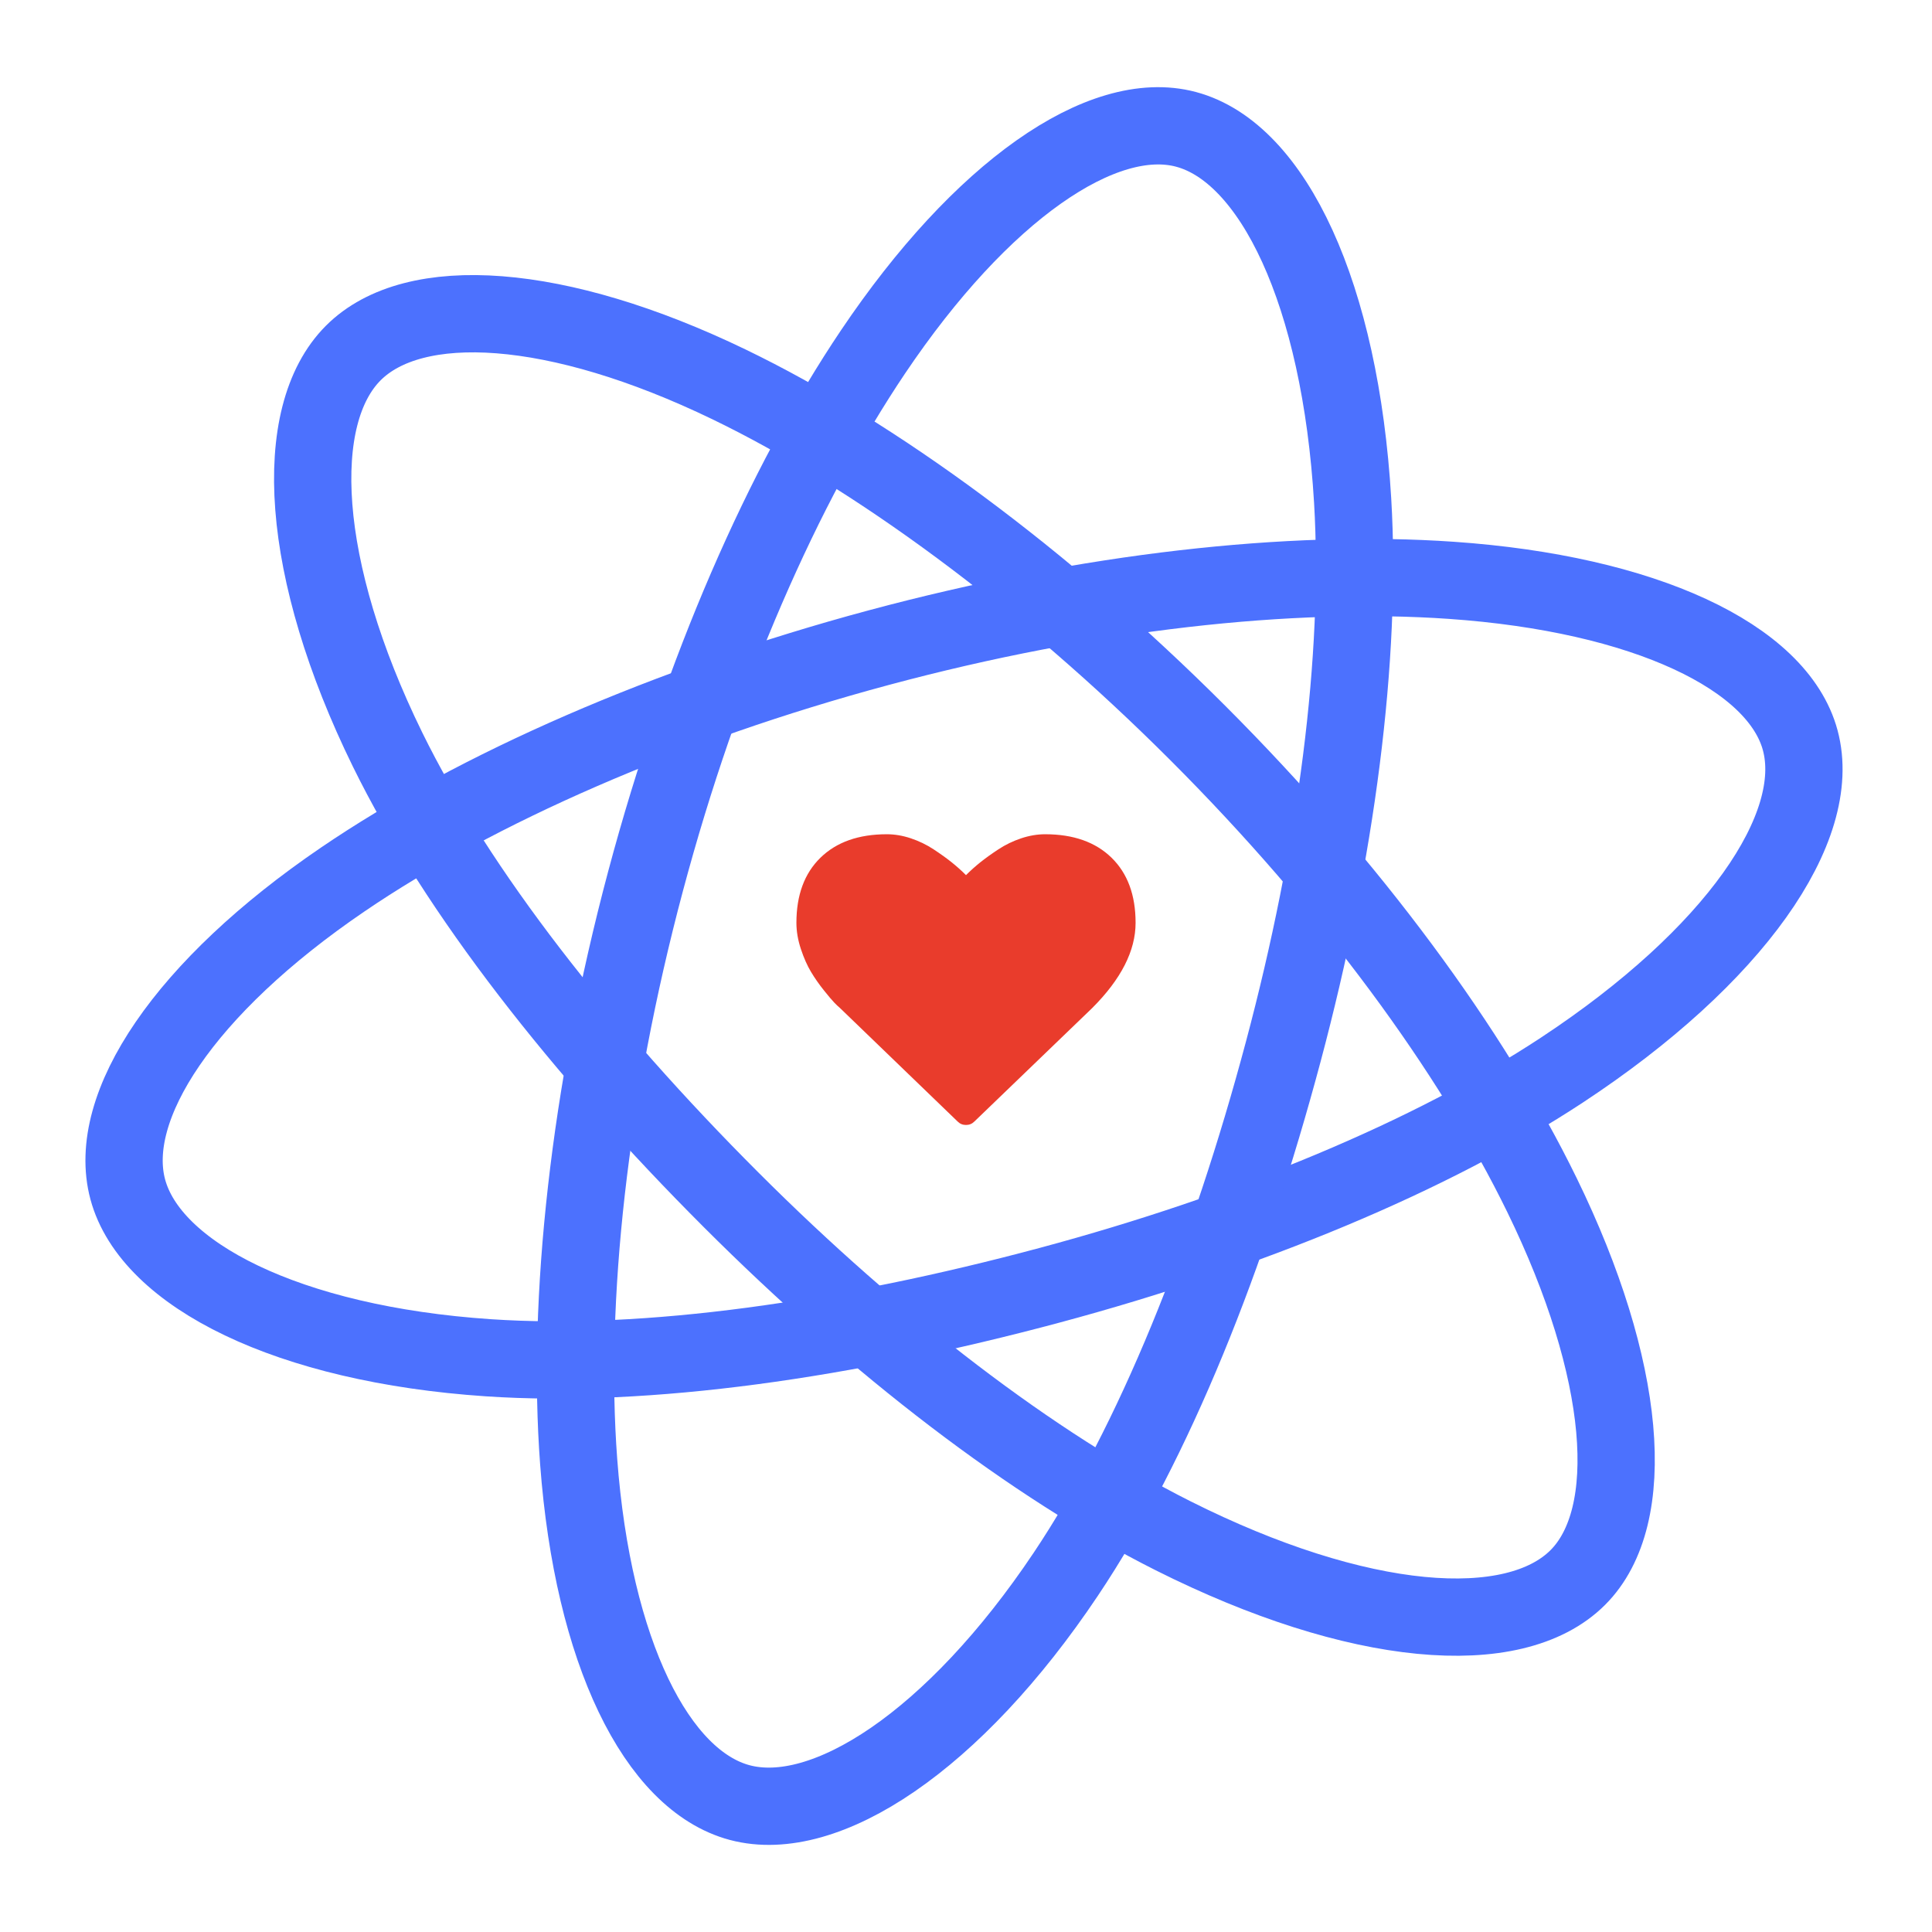
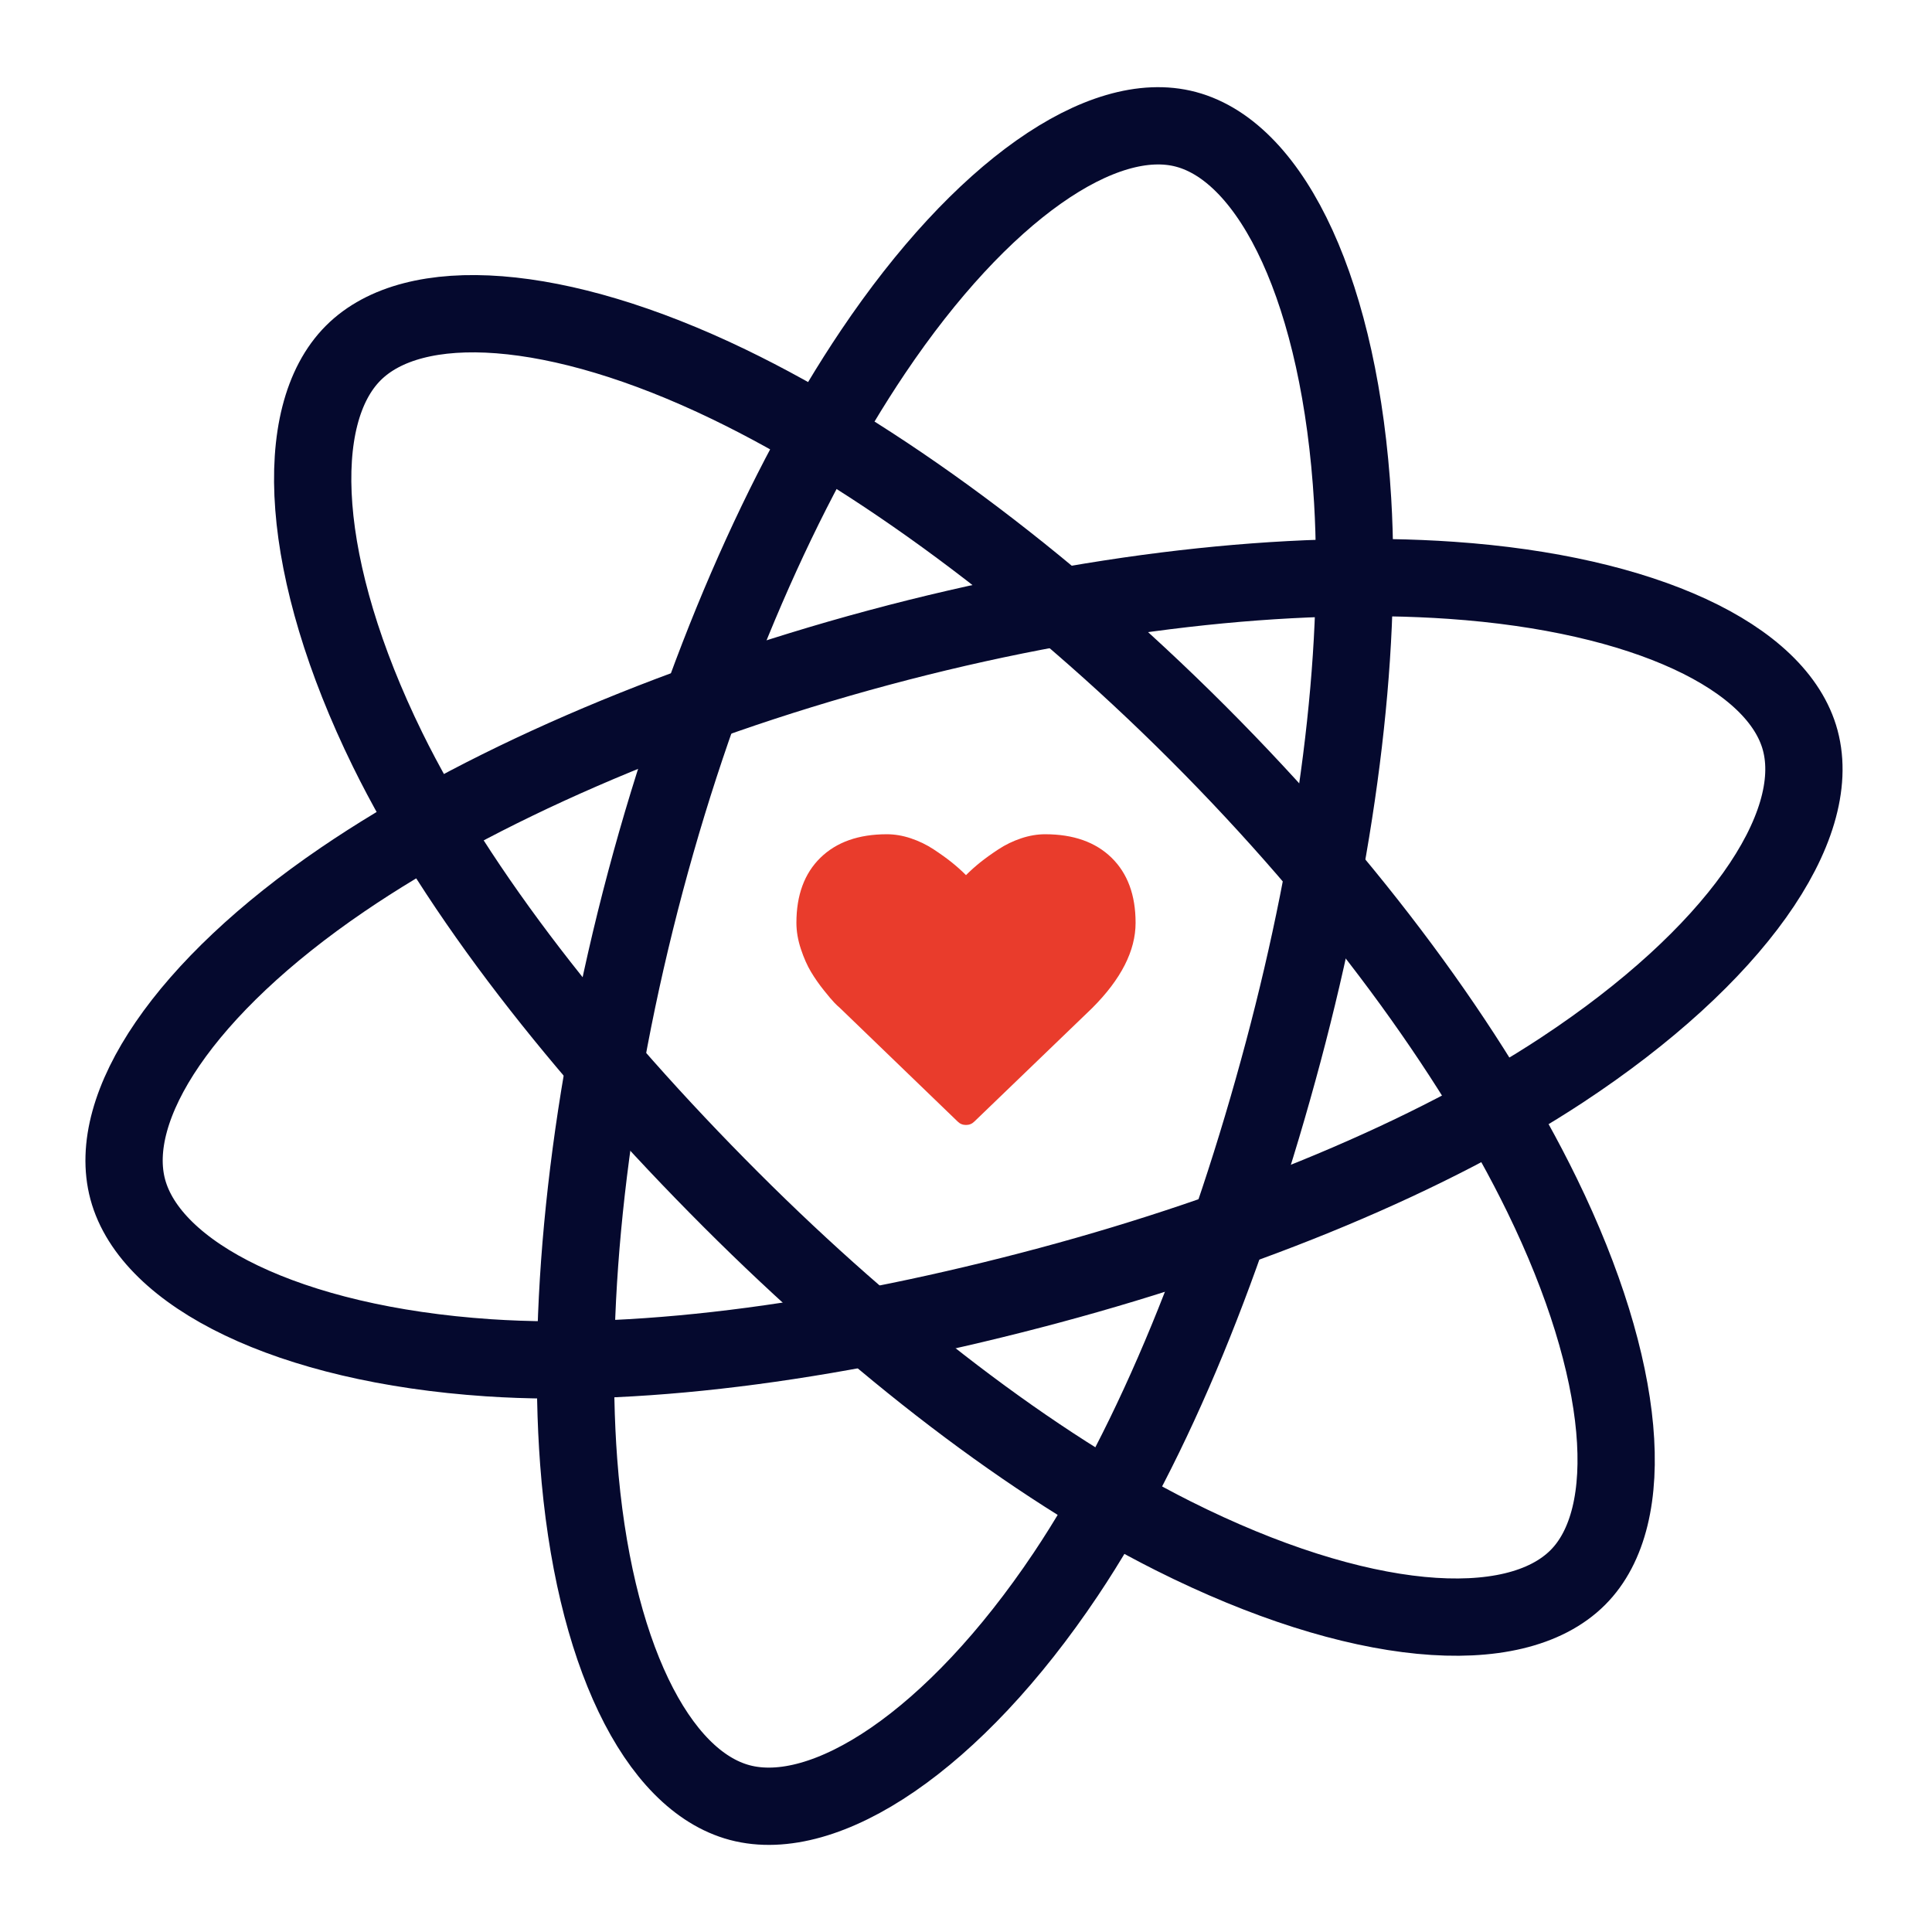
<svg xmlns="http://www.w3.org/2000/svg" version="1.1" x="0px" y="0px" width="600px" height="600px" viewBox="0 0 600 600" enable-background="new 0 0 600 600" xml:space="preserve">
  <style>
	#Layer_2{
	  animation: loaderRotate linear 4s;
	  animation-iteration-count: infinite;
	  transform-origin: 50% 50%;
	  -webkit-animation: loaderRotate linear 4s;
	  -webkit-animation-iteration-count: infinite;
	  -webkit-transform-origin: 50% 50%;
	  -moz-animation: loaderRotate linear 4s;
	  -moz-animation-iteration-count: infinite;
	  -moz-transform-origin: 50% 50%;
	  -o-animation: loaderRotate linear 4s;
	  -o-animation-iteration-count: infinite;
	  -o-transform-origin: 50% 50%;
	  -ms-animation: loaderRotate linear 4s;
	  -ms-animation-iteration-count: infinite;
	  -ms-transform-origin: 50% 50%;
	}

	@keyframes loaderRotate{
	  0% {
		transform:  rotate(0deg) ;
	  }
	  100% {
		transform:  rotate(360deg) ;
	  }
	}

	@-moz-keyframes loaderRotate{
	  0% {
		-moz-transform:  rotate(0deg) ;
	  }
	  100% {
		-moz-transform:  rotate(360deg) ;
	  }
	}

	@-webkit-keyframes loaderRotate {
	  0% {
		-webkit-transform:  rotate(0deg) ;
	  }
	  100% {
		-webkit-transform:  rotate(360deg) ;
	  }
	}

	@-o-keyframes loaderRotate {
	  0% {
		-o-transform:  rotate(0deg) ;
	  }
	  100% {
		-o-transform:  rotate(360deg) ;
	  }
	}

	@-ms-keyframes loaderRotate {
	  0% {
		-ms-transform:  rotate(0deg) ;
	  }
	  100% {
		-ms-transform:  rotate(360deg) ;
	  }
	}

	#Layer_3{
	  animation: loaderFade linear 2s;
	  animation-iteration-count: infinite;
	  transform-origin: 50% 50%;
	  -webkit-animation: loaderFade linear 2s;
	  -webkit-animation-iteration-count: infinite;
	  -webkit-transform-origin: 50% 50%;
	  -moz-animation: loaderFade linear 2s;
	  -moz-animation-iteration-count: infinite;
	  -moz-transform-origin: 50% 50%;
	  -o-animation: loaderFade linear 2s;
	  -o-animation-iteration-count: infinite;
	  -o-transform-origin: 50% 50%;
	  -ms-animation: loaderFade linear 2s;
	  -ms-animation-iteration-count: infinite;
	  -ms-transform-origin: 50% 50%;
	}

	@keyframes loaderFade{
	  0% {
		opacity:1;
	  }
	  50% {
		opacity:0;
	  }
	  100% {
		opacity:1;
	  }
	}

	@-moz-keyframes loaderFade{
	  0% {
		opacity:1;
	  }
	  50% {
		opacity:0;
	  }
	  100% {
		opacity:1;
	  }
	}

	@-webkit-keyframes loaderFade {
	  0% {
		opacity:1;
	  }
	  50% {
		opacity:0;
	  }
	  100% {
		opacity:1;
	  }
	}

	@-o-keyframes loaderFade {
	  0% {
		opacity:1;
	  }
	  50% {
		opacity:0;
	  }
	  100% {
		opacity:1;
	  }
	}

	@-ms-keyframes loaderFade {
	  0% {
		opacity:1;
	  }
	  50% {
		opacity:0;
	  }
	  100% {
		opacity:1;
	  }
	}
</style>
  <g id="Layer_2">
-     <path fill="none" stroke="#4c71fe" stroke-width="24" stroke-miterlimit="10" d="M371.987,227.641   c47.628,47.628,85.039,98.708,106.914,143.552c26.358,54.033,30.096,99.722,11.103,118.714   c-19.793,19.793-68.267,15.884-125.731-12.979c-43.445-21.821-92.031-59.119-137.242-104.331   c-46.354-46.354-84.95-95.545-106.667-139.816c-27.48-56.023-30.057-103.743-10.643-123.157   c18.838-18.839,63.248-16.056,116.694,9.757C271.574,141.193,323.895,179.548,371.987,227.641z" />
-     <path fill="none" stroke="#4c71fe" stroke-width="24" stroke-miterlimit="10" d="M272.931,201.125   c65.052-17.465,127.989-24.354,177.767-20.902c59.974,4.16,101.42,23.747,108.385,49.688   c7.259,27.033-20.345,67.073-74.054,102.434c-40.608,26.733-97.189,50.188-158.941,66.769   c-63.312,16.998-125.207,25.858-174.408,22.553c-62.26-4.181-104.884-25.789-112.004-52.306   c-6.907-25.731,17.688-62.811,66.75-96.214C147.879,244.923,207.243,218.761,272.931,201.125z" />
-     <path fill="none" stroke="#4c71fe" stroke-width="24" stroke-miterlimit="10" d="M200.469,273.707   c17.357-65.081,42.82-123.05,70.671-164.45c33.556-49.882,71.225-76.008,97.178-69.086c27.045,7.212,47.949,51.123,51.76,115.315   c2.883,48.533-5.055,109.266-21.531,171.046c-16.892,63.341-40.126,121.389-67.562,162.365   c-34.716,51.852-74.723,77.988-101.252,70.913c-25.743-6.865-45.584-46.692-50.021-105.881   C175.963,403.92,182.944,339.424,200.469,273.707z" />
+     <path fill="none" stroke="#05092e" stroke-width="24" stroke-miterlimit="10" d="M371.987,227.641   c47.628,47.628,85.039,98.708,106.914,143.552c26.358,54.033,30.096,99.722,11.103,118.714   c-19.793,19.793-68.267,15.884-125.731-12.979c-43.445-21.821-92.031-59.119-137.242-104.331   c-46.354-46.354-84.95-95.545-106.667-139.816c-27.48-56.023-30.057-103.743-10.643-123.157   c18.838-18.839,63.248-16.056,116.694,9.757C271.574,141.193,323.895,179.548,371.987,227.641z" />
+     <path fill="none" stroke="#05092e" stroke-width="24" stroke-miterlimit="10" d="M272.931,201.125   c65.052-17.465,127.989-24.354,177.767-20.902c59.974,4.16,101.42,23.747,108.385,49.688   c7.259,27.033-20.345,67.073-74.054,102.434c-40.608,26.733-97.189,50.188-158.941,66.769   c-63.312,16.998-125.207,25.858-174.408,22.553c-62.26-4.181-104.884-25.789-112.004-52.306   c-6.907-25.731,17.688-62.811,66.75-96.214C147.879,244.923,207.243,218.761,272.931,201.125z" />
+     <path fill="none" stroke="#05092e" stroke-width="24" stroke-miterlimit="10" d="M200.469,273.707   c17.357-65.081,42.82-123.05,70.671-164.45c33.556-49.882,71.225-76.008,97.178-69.086c27.045,7.212,47.949,51.123,51.76,115.315   c2.883,48.533-5.055,109.266-21.531,171.046c-16.892,63.341-40.126,121.389-67.562,162.365   c-34.716,51.852-74.723,77.988-101.252,70.913c-25.743-6.865-45.584-46.692-50.021-105.881   C175.963,403.92,182.944,339.424,200.469,273.707z" />
  </g>
  <g id="Layer_3">
    <path fill="#E93C2C" d="M300,349.369c-1.019,0-1.881-0.353-2.586-1.058l-36.679-35.386c-0.392-0.313-0.931-0.822-1.617-1.528   c-0.686-0.705-1.773-1.988-3.262-3.851c-1.489-1.86-2.822-3.771-3.997-5.73s-2.224-4.33-3.145-7.112   c-0.92-2.782-1.381-5.486-1.381-8.111c0-8.621,2.488-15.361,7.465-20.221c4.977-4.859,11.854-7.289,20.631-7.289   c2.43,0,4.909,0.421,7.436,1.264c2.527,0.843,4.879,1.979,7.054,3.41c2.174,1.43,4.046,2.772,5.613,4.026s3.057,2.586,4.467,3.997   c1.411-1.411,2.899-2.743,4.467-3.997c1.568-1.254,3.438-2.596,5.614-4.026c2.175-1.431,4.525-2.567,7.054-3.41   c2.527-0.842,5.006-1.264,7.435-1.264c8.778,0,15.655,2.43,20.632,7.289c4.978,4.859,7.466,11.6,7.466,20.221   c0,8.66-4.487,17.477-13.461,26.451l-36.619,35.268C301.881,349.017,301.019,349.369,300,349.369z" />
  </g>
</svg>
